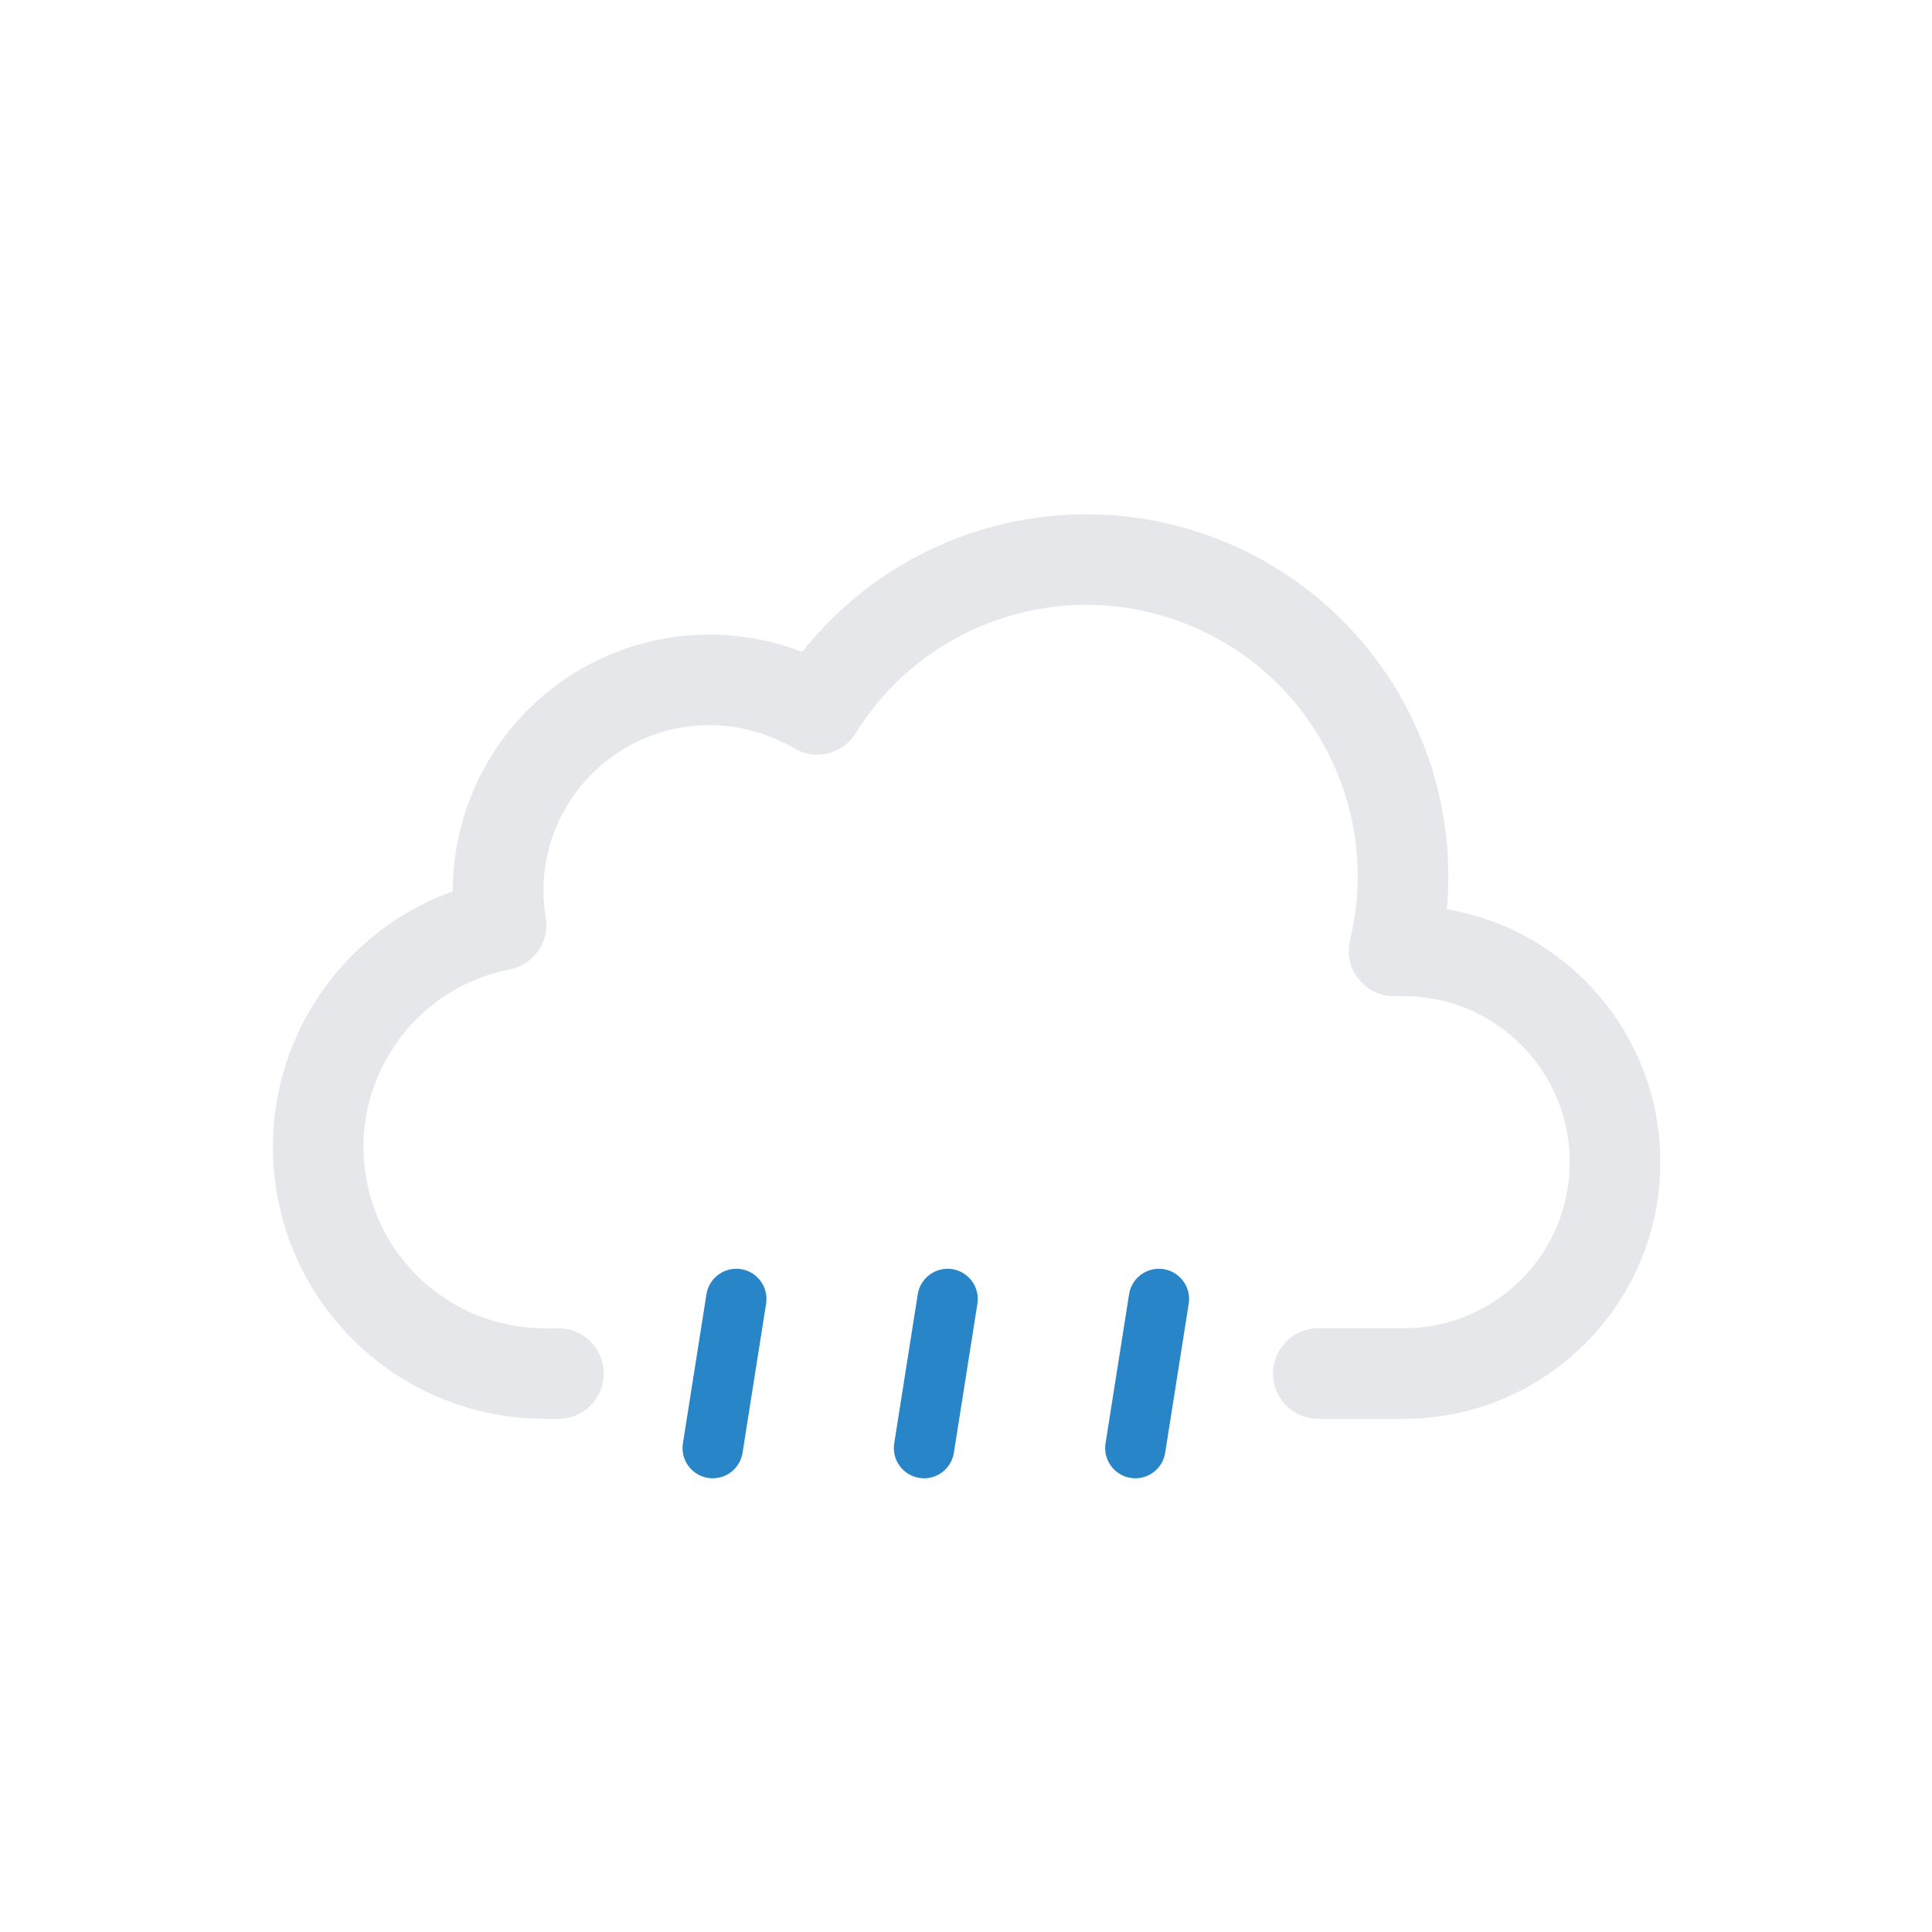
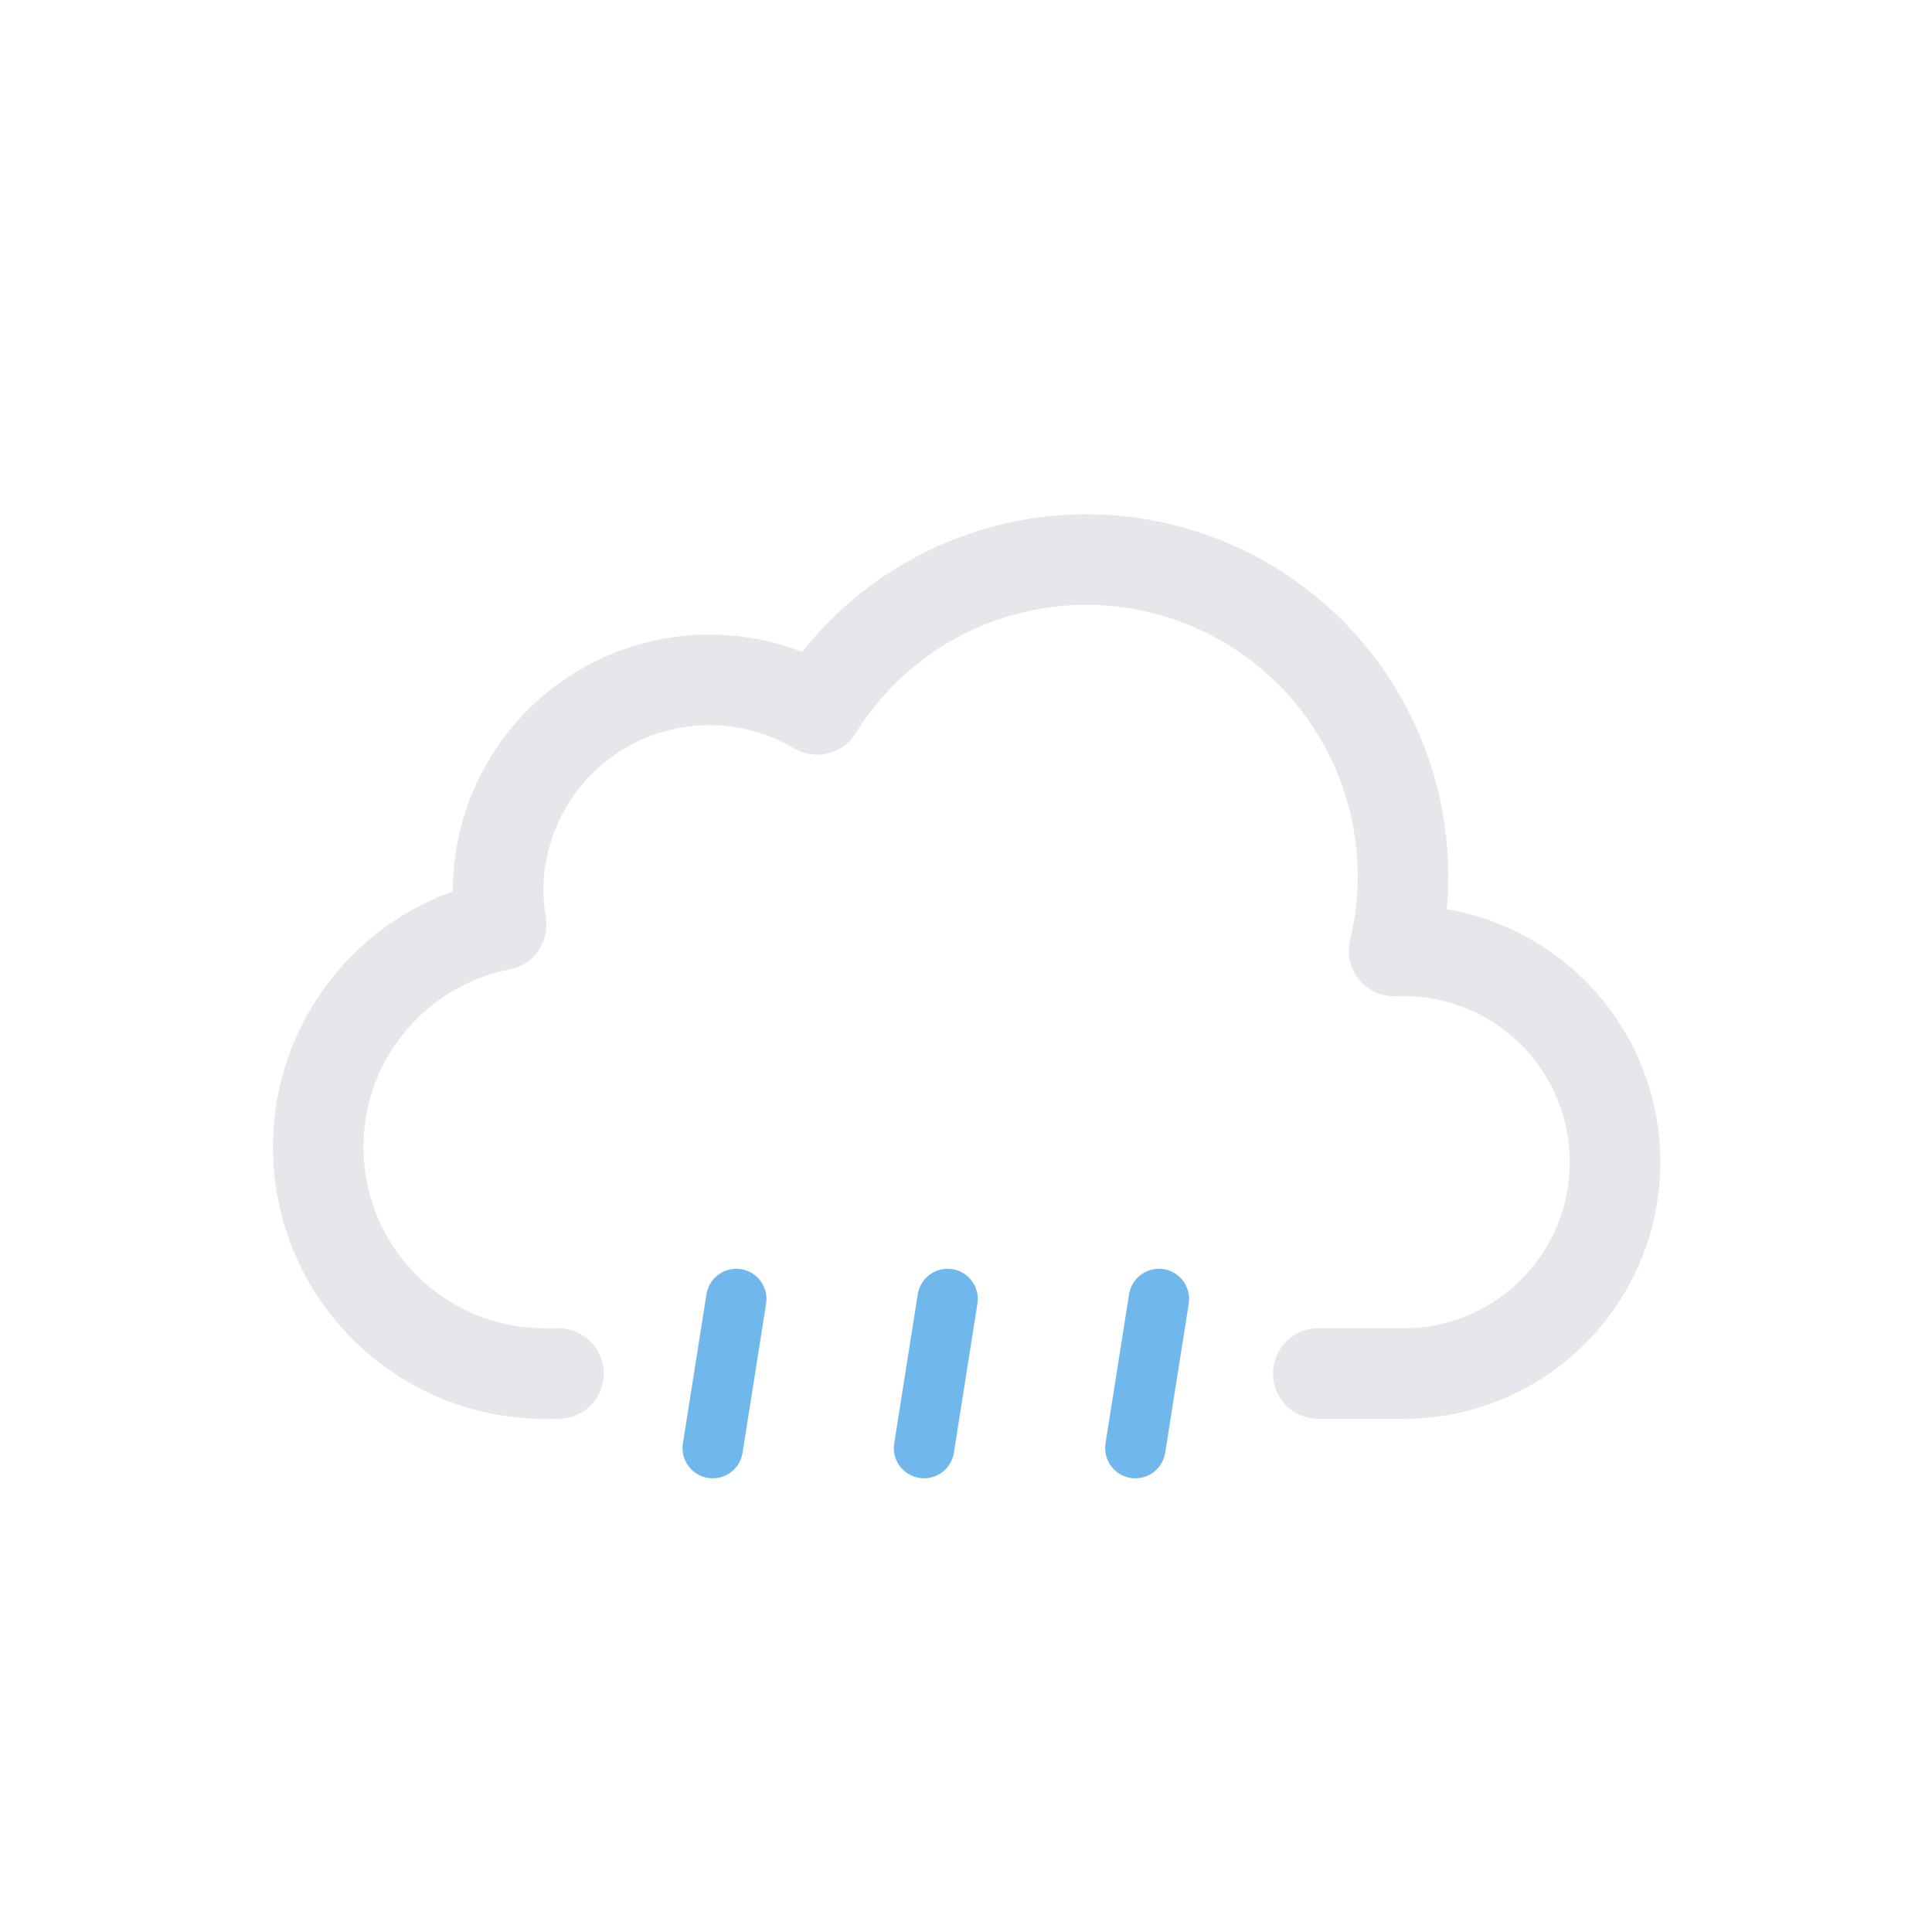
<svg xmlns="http://www.w3.org/2000/svg" viewBox="0 0 64 64">
  <path fill="none" stroke="#e5e7eb" stroke-linecap="round" stroke-linejoin="round" stroke-width="3" d="M43.67 45.5h2.83a7 7 0 000-14h-.32a10.49 10.49 0 00-19.11-8 7 7 0 00-10.57 6 7.21 7.21 0 00.1 1.14A7.5 7.5 0 0018 45.5a4.19 4.19 0 00.5 0v0" />
  <g>
-     <path fill="none" stroke="#2885c7" stroke-linecap="round" stroke-miterlimit="10" stroke-width="2" d="M24.39 43.03l-.78 4.94" />
+     <path fill="none" stroke="#70b7eb" stroke-linecap="round" stroke-miterlimit="10" stroke-width="2" d="M24.39 43.03l-.78 4.94" />
    <animateTransform attributeName="transform" dur="0.7s" repeatCount="indefinite" type="translate" values="1 -5; -2 10" />
    <animate attributeName="opacity" dur="0.7s" repeatCount="indefinite" values="0;1;1;0" />
  </g>
  <g>
-     <path fill="none" stroke="#2885c7" stroke-linecap="round" stroke-miterlimit="10" stroke-width="2" d="M31.39 43.03l-.78 4.94" />
+     <path fill="none" stroke="#70b7eb" stroke-linecap="round" stroke-miterlimit="10" stroke-width="2" d="M31.39 43.03l-.78 4.94" />
    <animateTransform attributeName="transform" begin="-0.4s" dur="0.7s" repeatCount="indefinite" type="translate" values="1 -5; -2 10" />
    <animate attributeName="opacity" begin="-0.4s" dur="0.7s" repeatCount="indefinite" values="0;1;1;0" />
  </g>
  <g>
-     <path fill="none" stroke="#2885c7" stroke-linecap="round" stroke-miterlimit="10" stroke-width="2" d="M38.39 43.03l-.78 4.94" />
+     <path fill="none" stroke="#70b7eb" stroke-linecap="round" stroke-miterlimit="10" stroke-width="2" d="M38.39 43.03l-.78 4.94" />
    <animateTransform attributeName="transform" begin="-0.2s" dur="0.7s" repeatCount="indefinite" type="translate" values="1 -5; -2 10" />
    <animate attributeName="opacity" begin="-0.2s" dur="0.7s" repeatCount="indefinite" values="0;1;1;0" />
  </g>
</svg>
